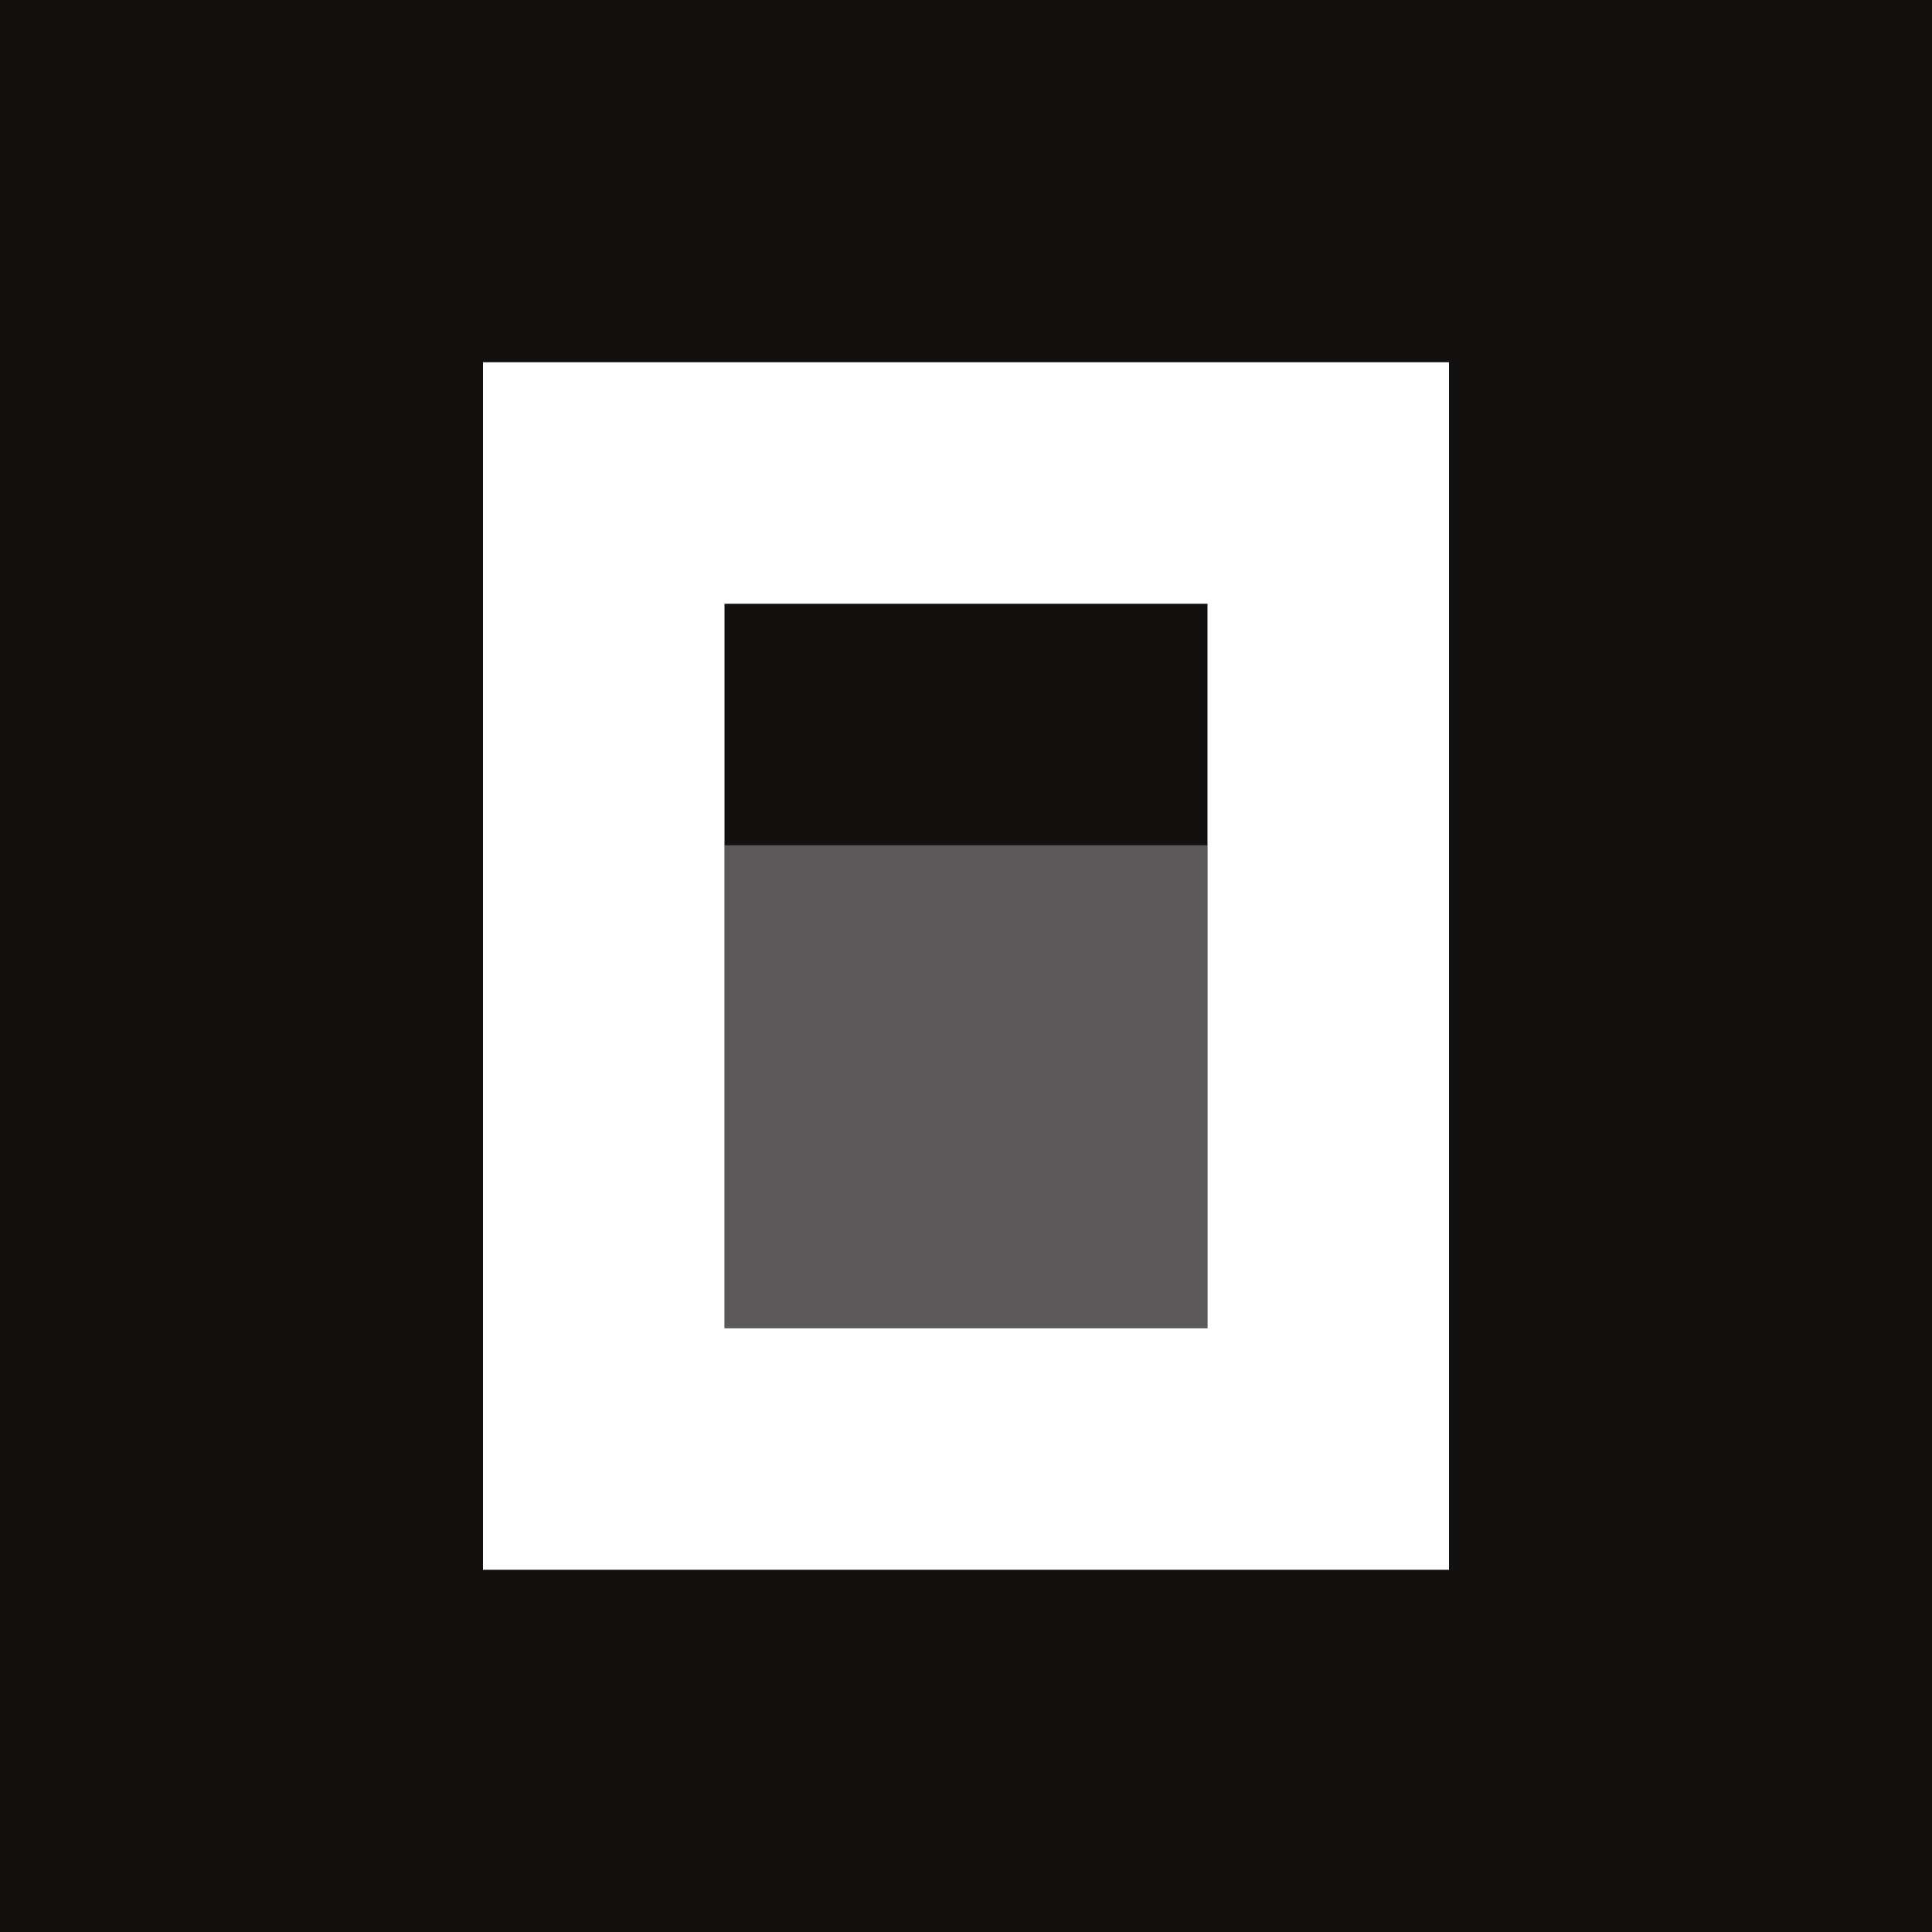
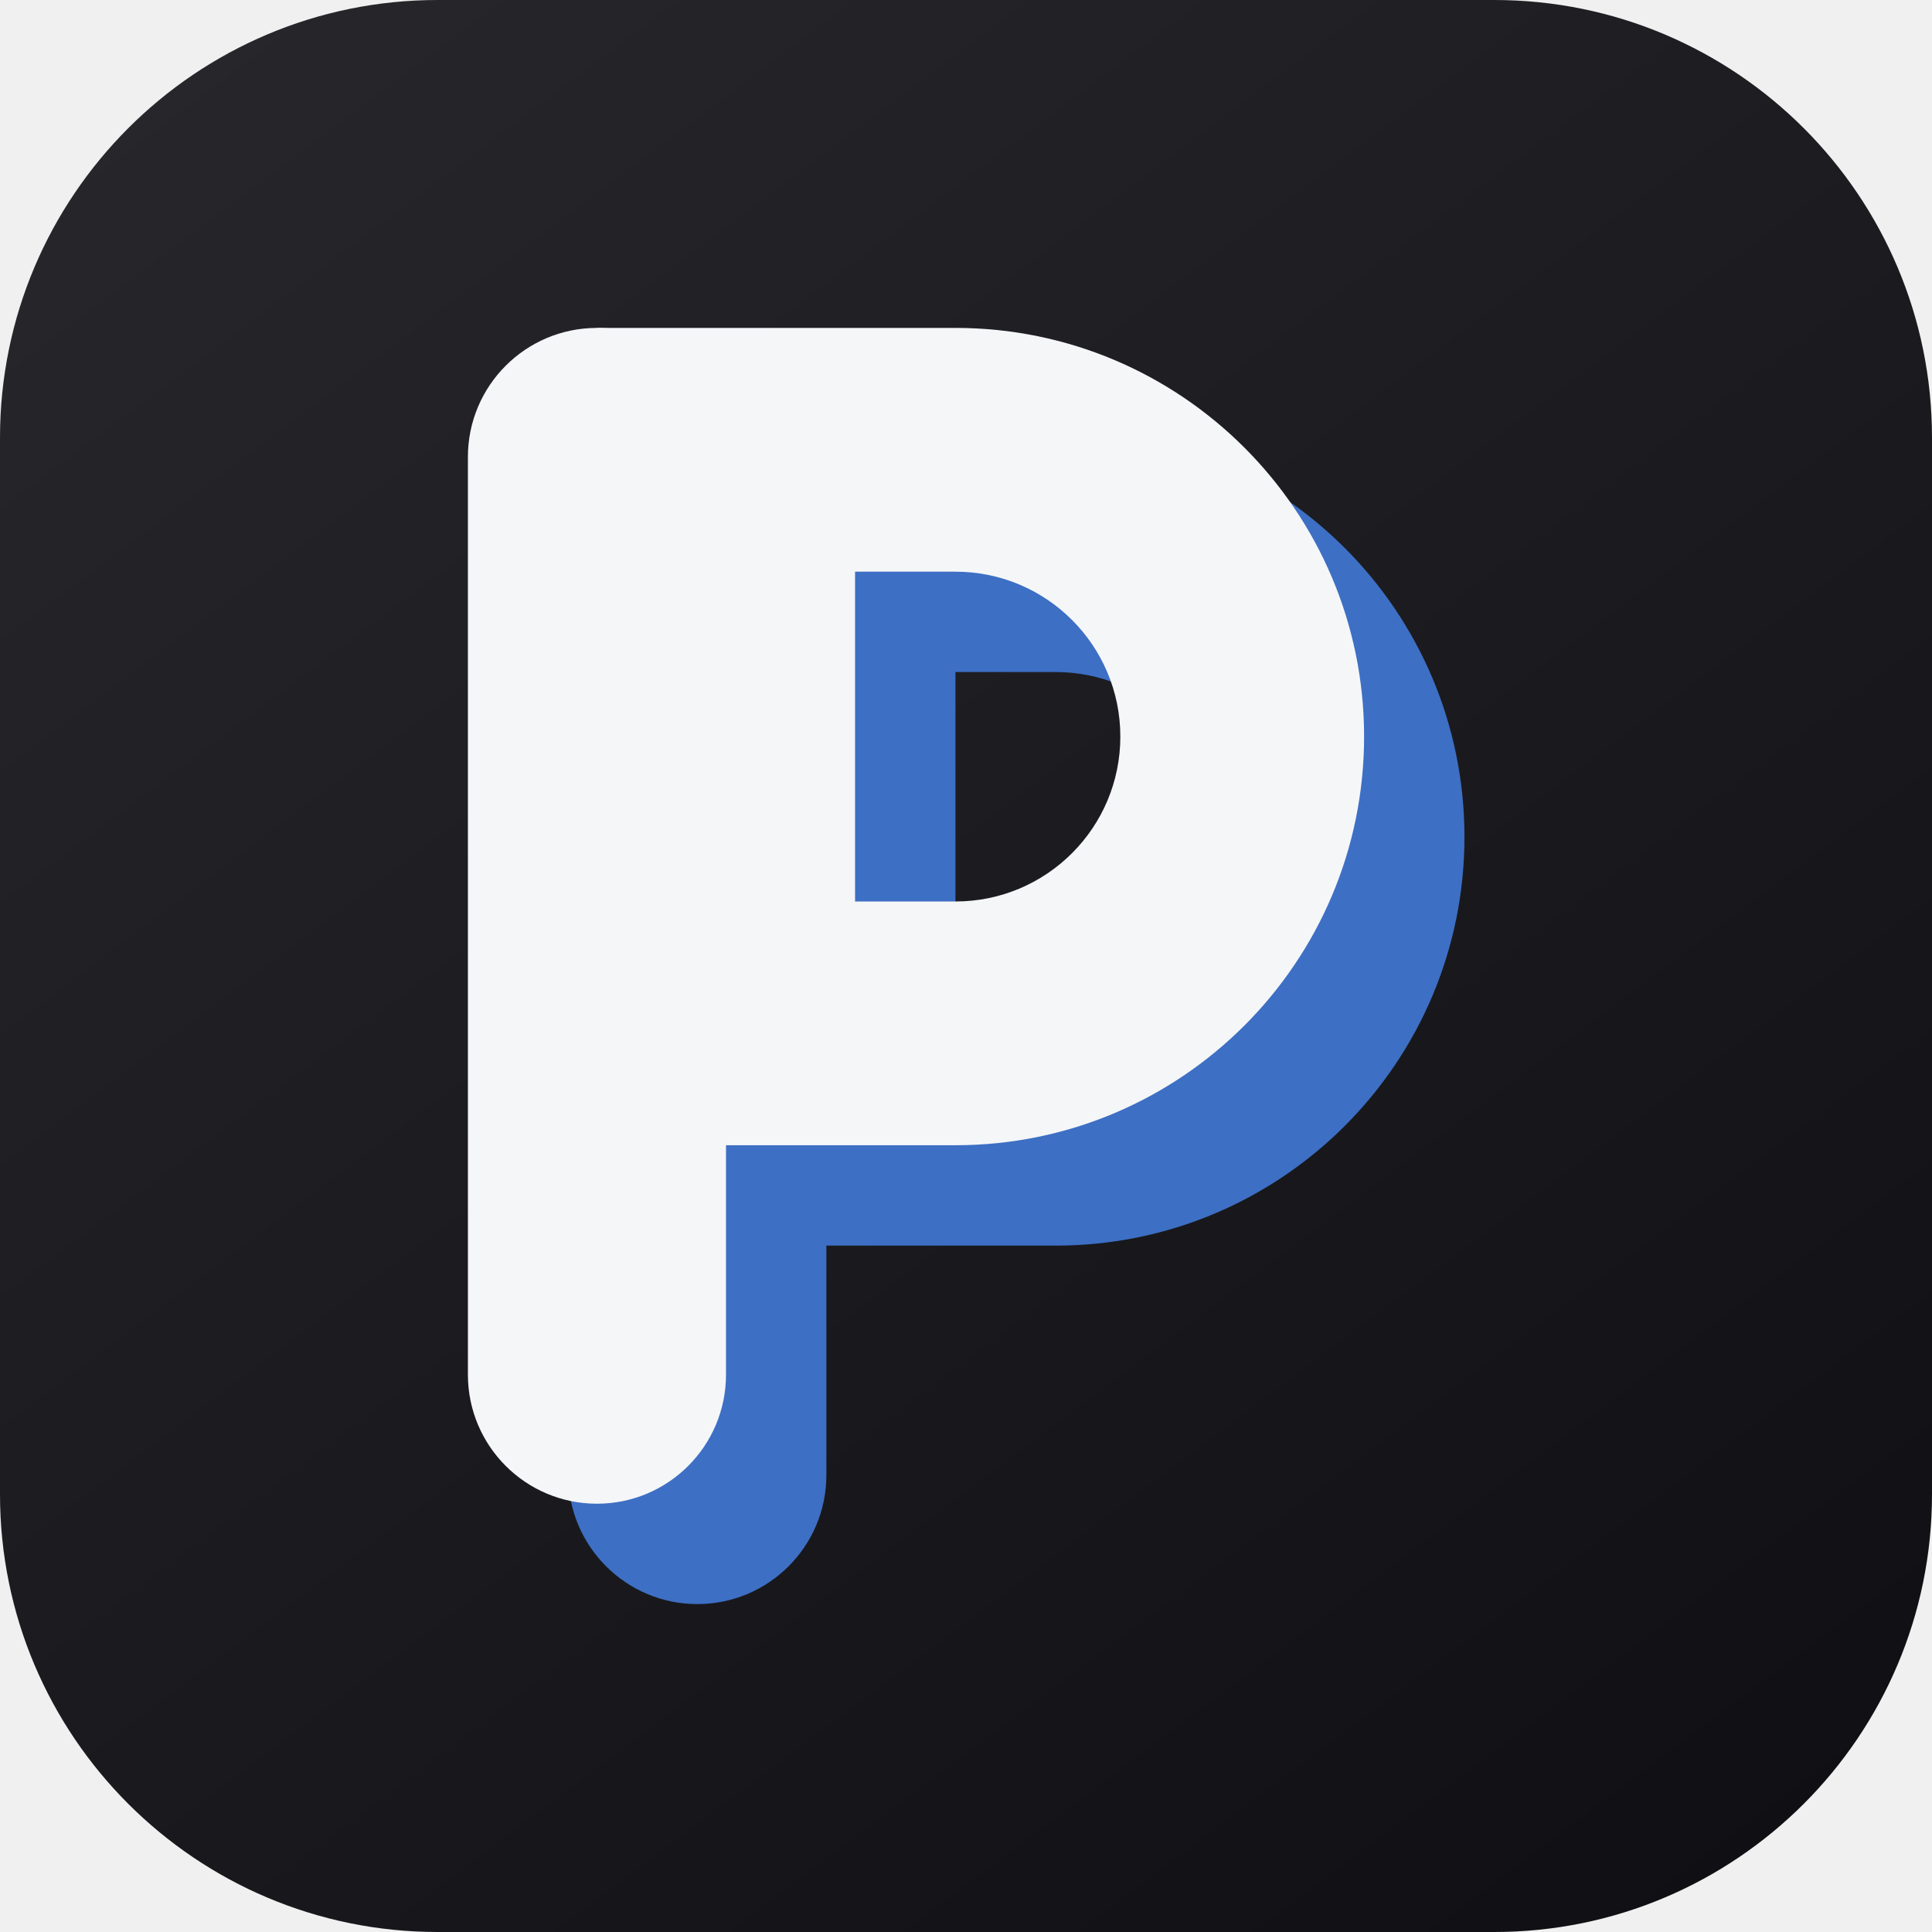
- <svg xmlns="http://www.w3.org/2000/svg" version="1.1" width="512" height="512">
-   <svg width="512" height="512" viewBox="0 0 512 512" fill="none">
-     <rect width="512" height="512" fill="#131010" />
-     <path d="M320 224V352H192V224H320Z" fill="#5A5858" />
-     <path fill-rule="evenodd" clip-rule="evenodd" d="M384 416H128V96H384V416ZM320 160H192V352H320V160Z" fill="white" />
-   </svg>
-   <style>@media (prefers-color-scheme: light) { :root { filter: none; } }
- @media (prefers-color-scheme: dark) { :root { filter: none; } }
- </style>
+ <svg xmlns="http://www.w3.org/2000/svg" width="512" height="512" viewBox="0 0 512 512">
+   <defs>
+     <linearGradient id="bg" x1="64" y1="0" x2="448" y2="512" gradientUnits="userSpaceOnUse">
+       <stop offset="0" stop-color="#26262B" />
+       <stop offset="1" stop-color="#101014" />
+     </linearGradient>
+   </defs>
+   <rect width="512" height="512" rx="116" fill="url(#bg)" />
+   <g transform="translate(74.6 52.7) scale(19)">
+     <g transform="translate(1.4 1.4)">
+       <rect x="2.6" y="1.8" width="3.6" height="16.4" rx="1.8" fill="#3D6FC4" />
+       <path fill-rule="evenodd" d="M4.4 1.8h5a5.7 5.7 0 0 1 0 11.4H4.4V1.8Zm3.6 3.4v4.6h1.4a2.3 2.3 0 0 0 0-4.6H8Z" fill="#3D6FC4" />
+     </g>
+     <rect x="2.6" y="1.8" width="3.6" height="16.4" rx="1.8" fill="#F5F6F8" />
+     <path fill-rule="evenodd" d="M4.4 1.8h5a5.7 5.7 0 0 1 0 11.4H4.4V1.8Zm3.6 3.4v4.6h1.4a2.3 2.3 0 0 0 0-4.6H8Z" fill="#F5F6F8" />
+   </g>
</svg>
